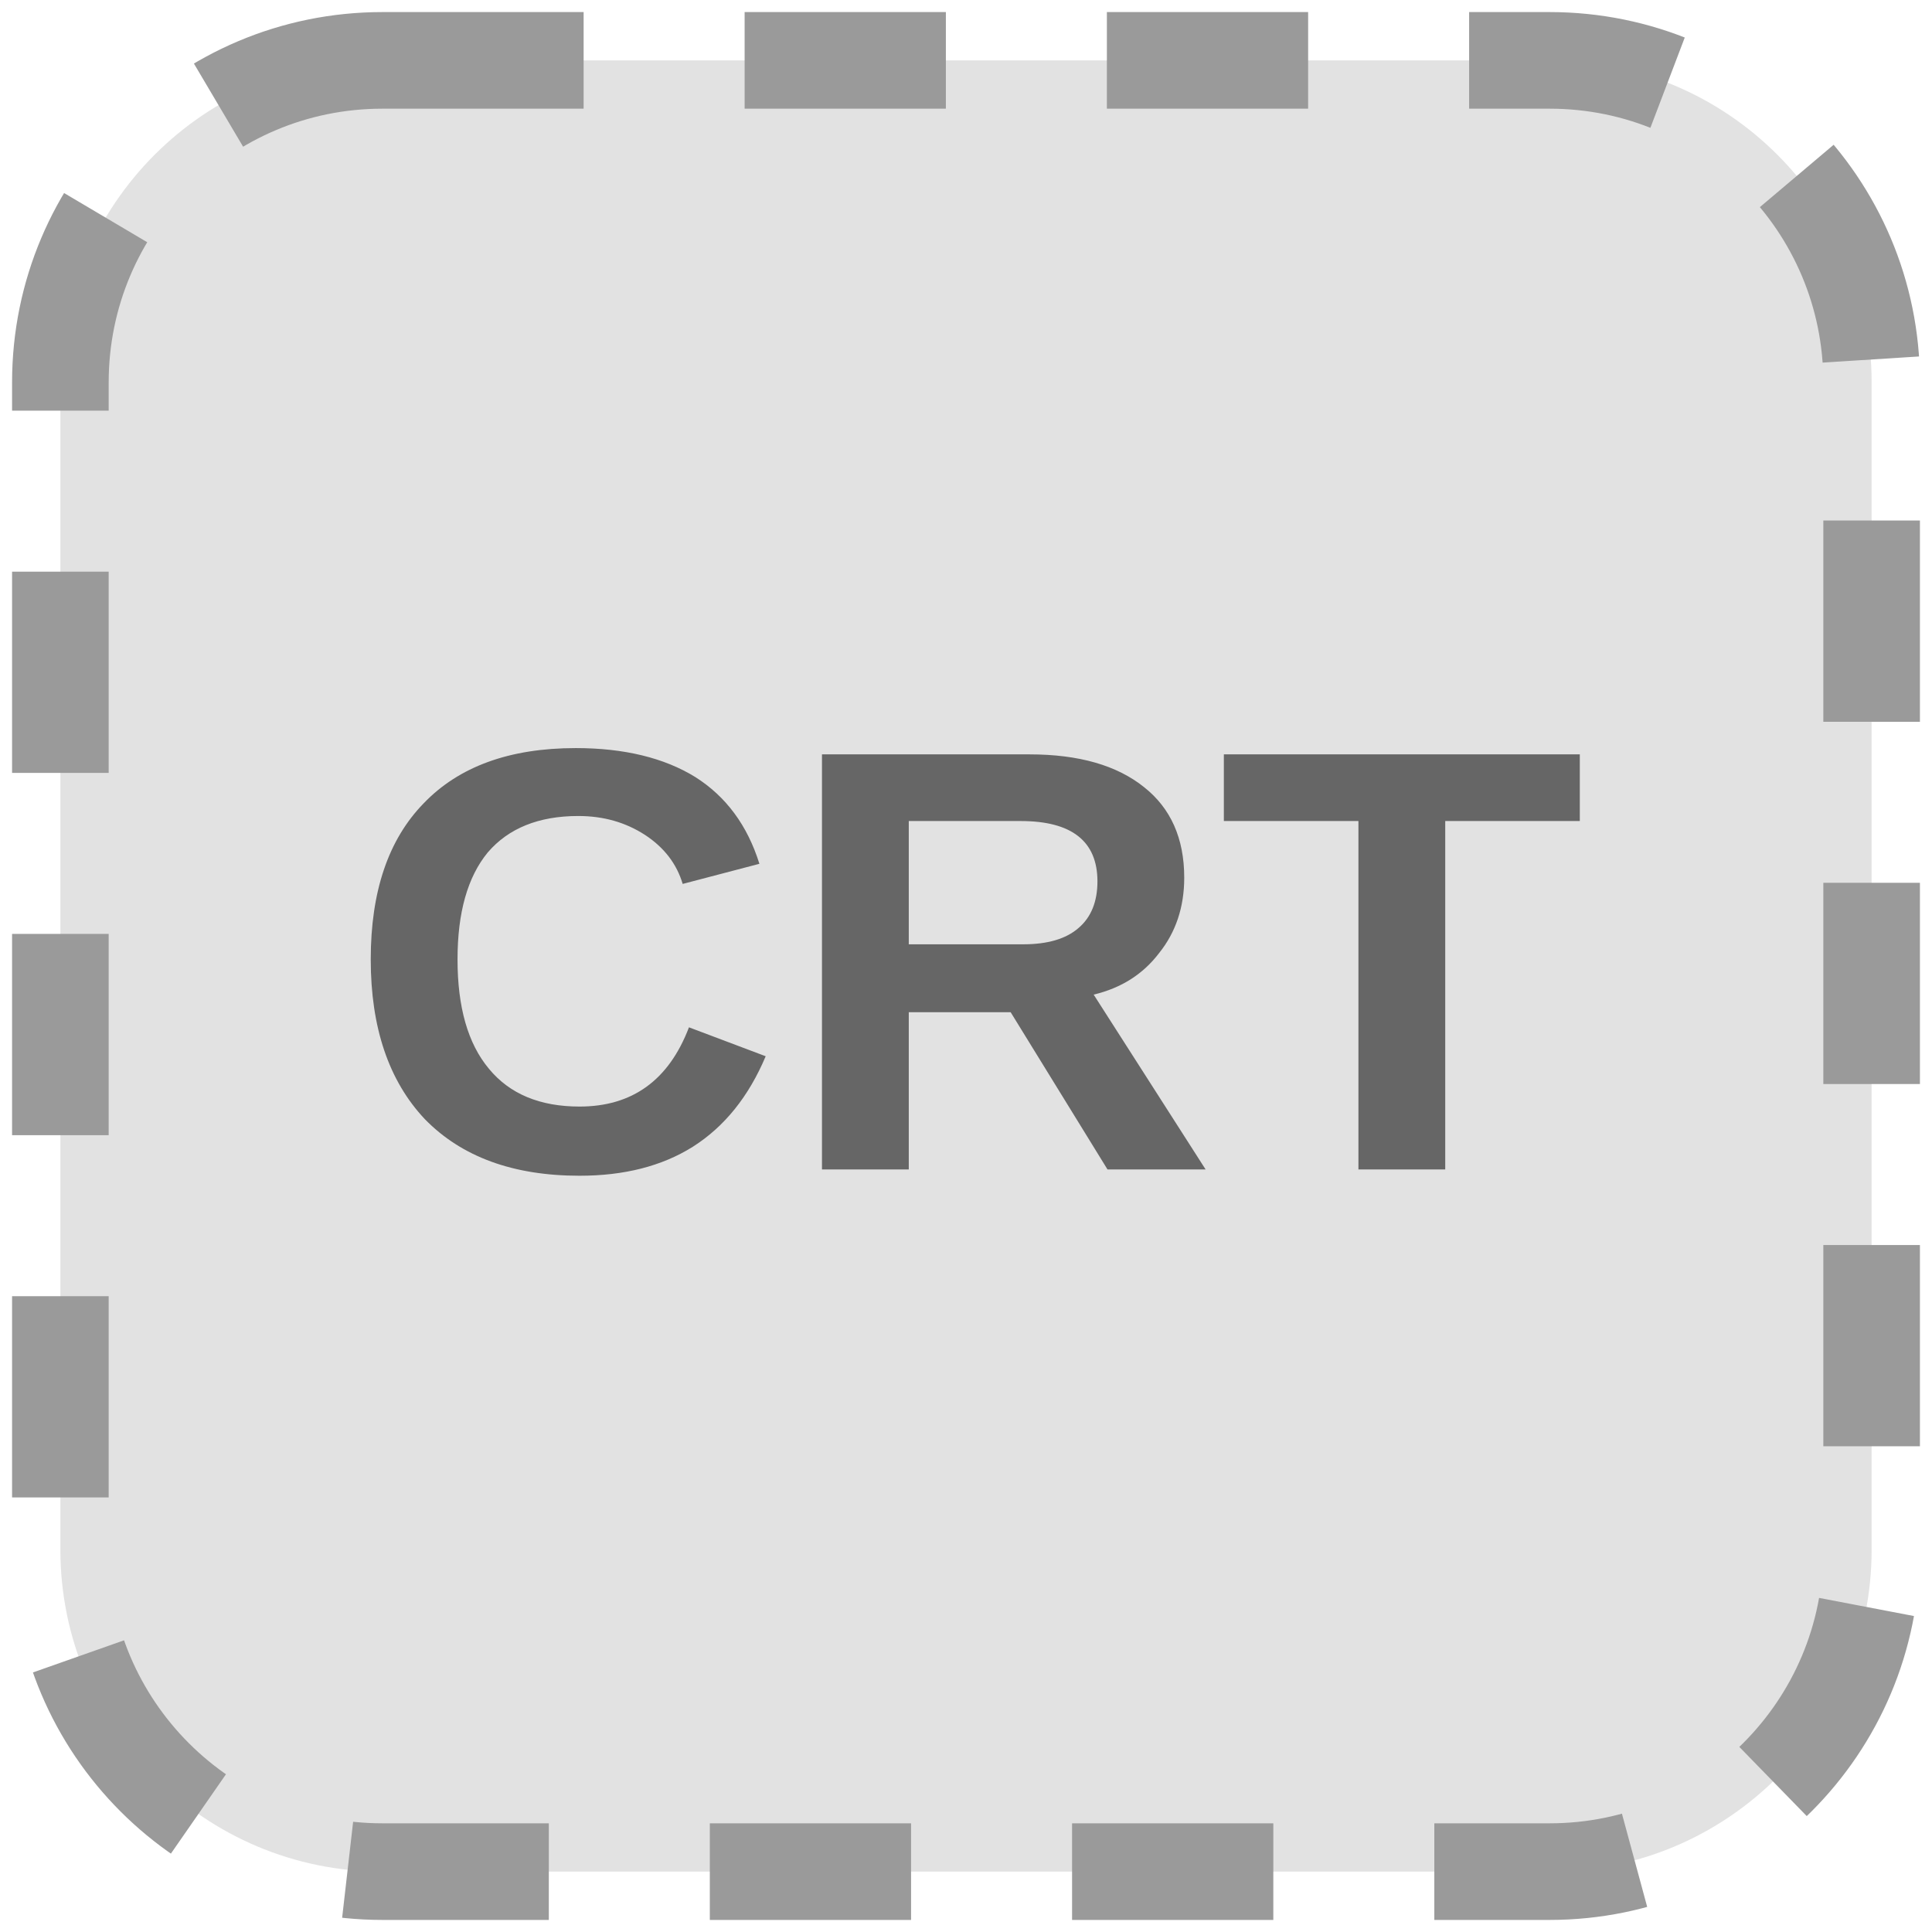
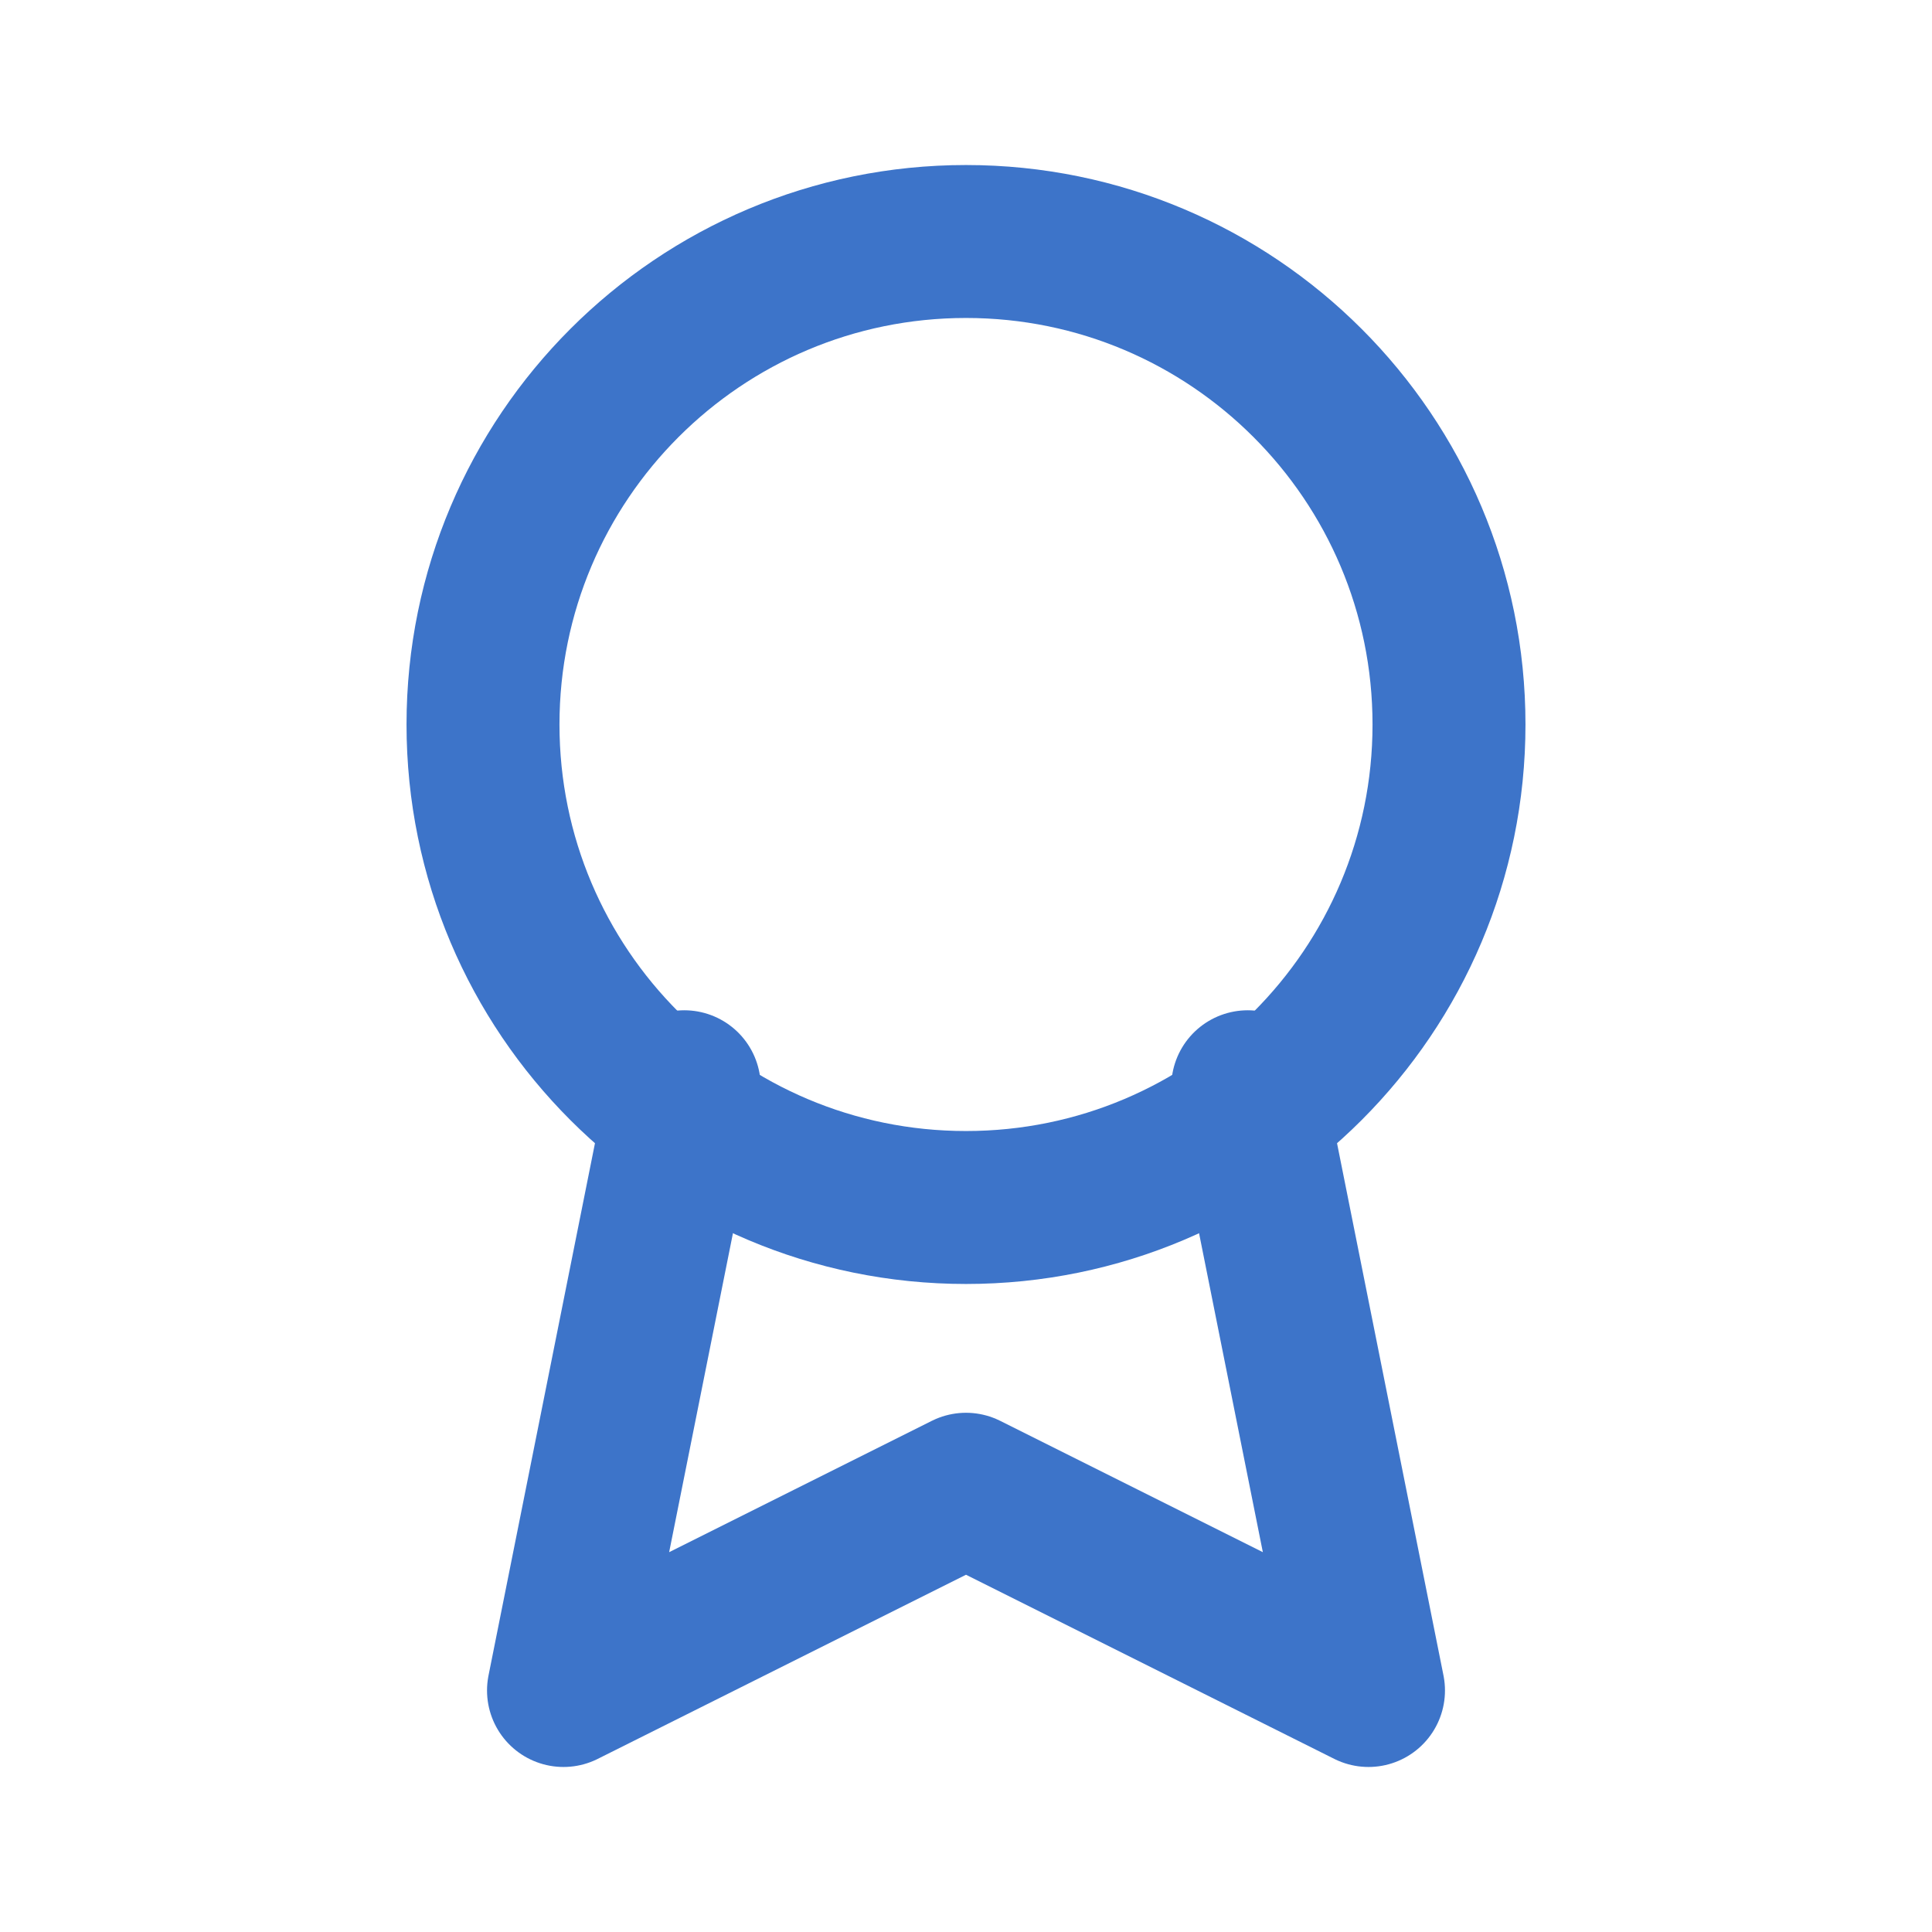
- <svg xmlns="http://www.w3.org/2000/svg" width="24" height="24" viewBox="0 0 24 24">
-   <rect x="0.75" y="0.75" width="22.5" height="22.5" rx="4" fill="#e2e2e2" stroke="#9a9a9a" stroke-width="1.2" stroke-dasharray="2.5 2" />
-   <text x="12" y="12.4" dominant-baseline="middle" text-anchor="middle" font-family="Arial, sans-serif" font-size="7.5" font-weight="700" fill="#666">CRT</text>
+ <svg xmlns="http://www.w3.org/2000/svg" width="24" height="24" viewBox="0 0 24 24" fill="none" stroke="#3d74c9" stroke-width="1.9" stroke-linecap="round" stroke-linejoin="round">
+   <circle cx="12" cy="9" r="6" />
+   <path d="m8.5 13.5-1.5 7.5 5-2.5 5 2.5-1.5-7.5" />
</svg>
